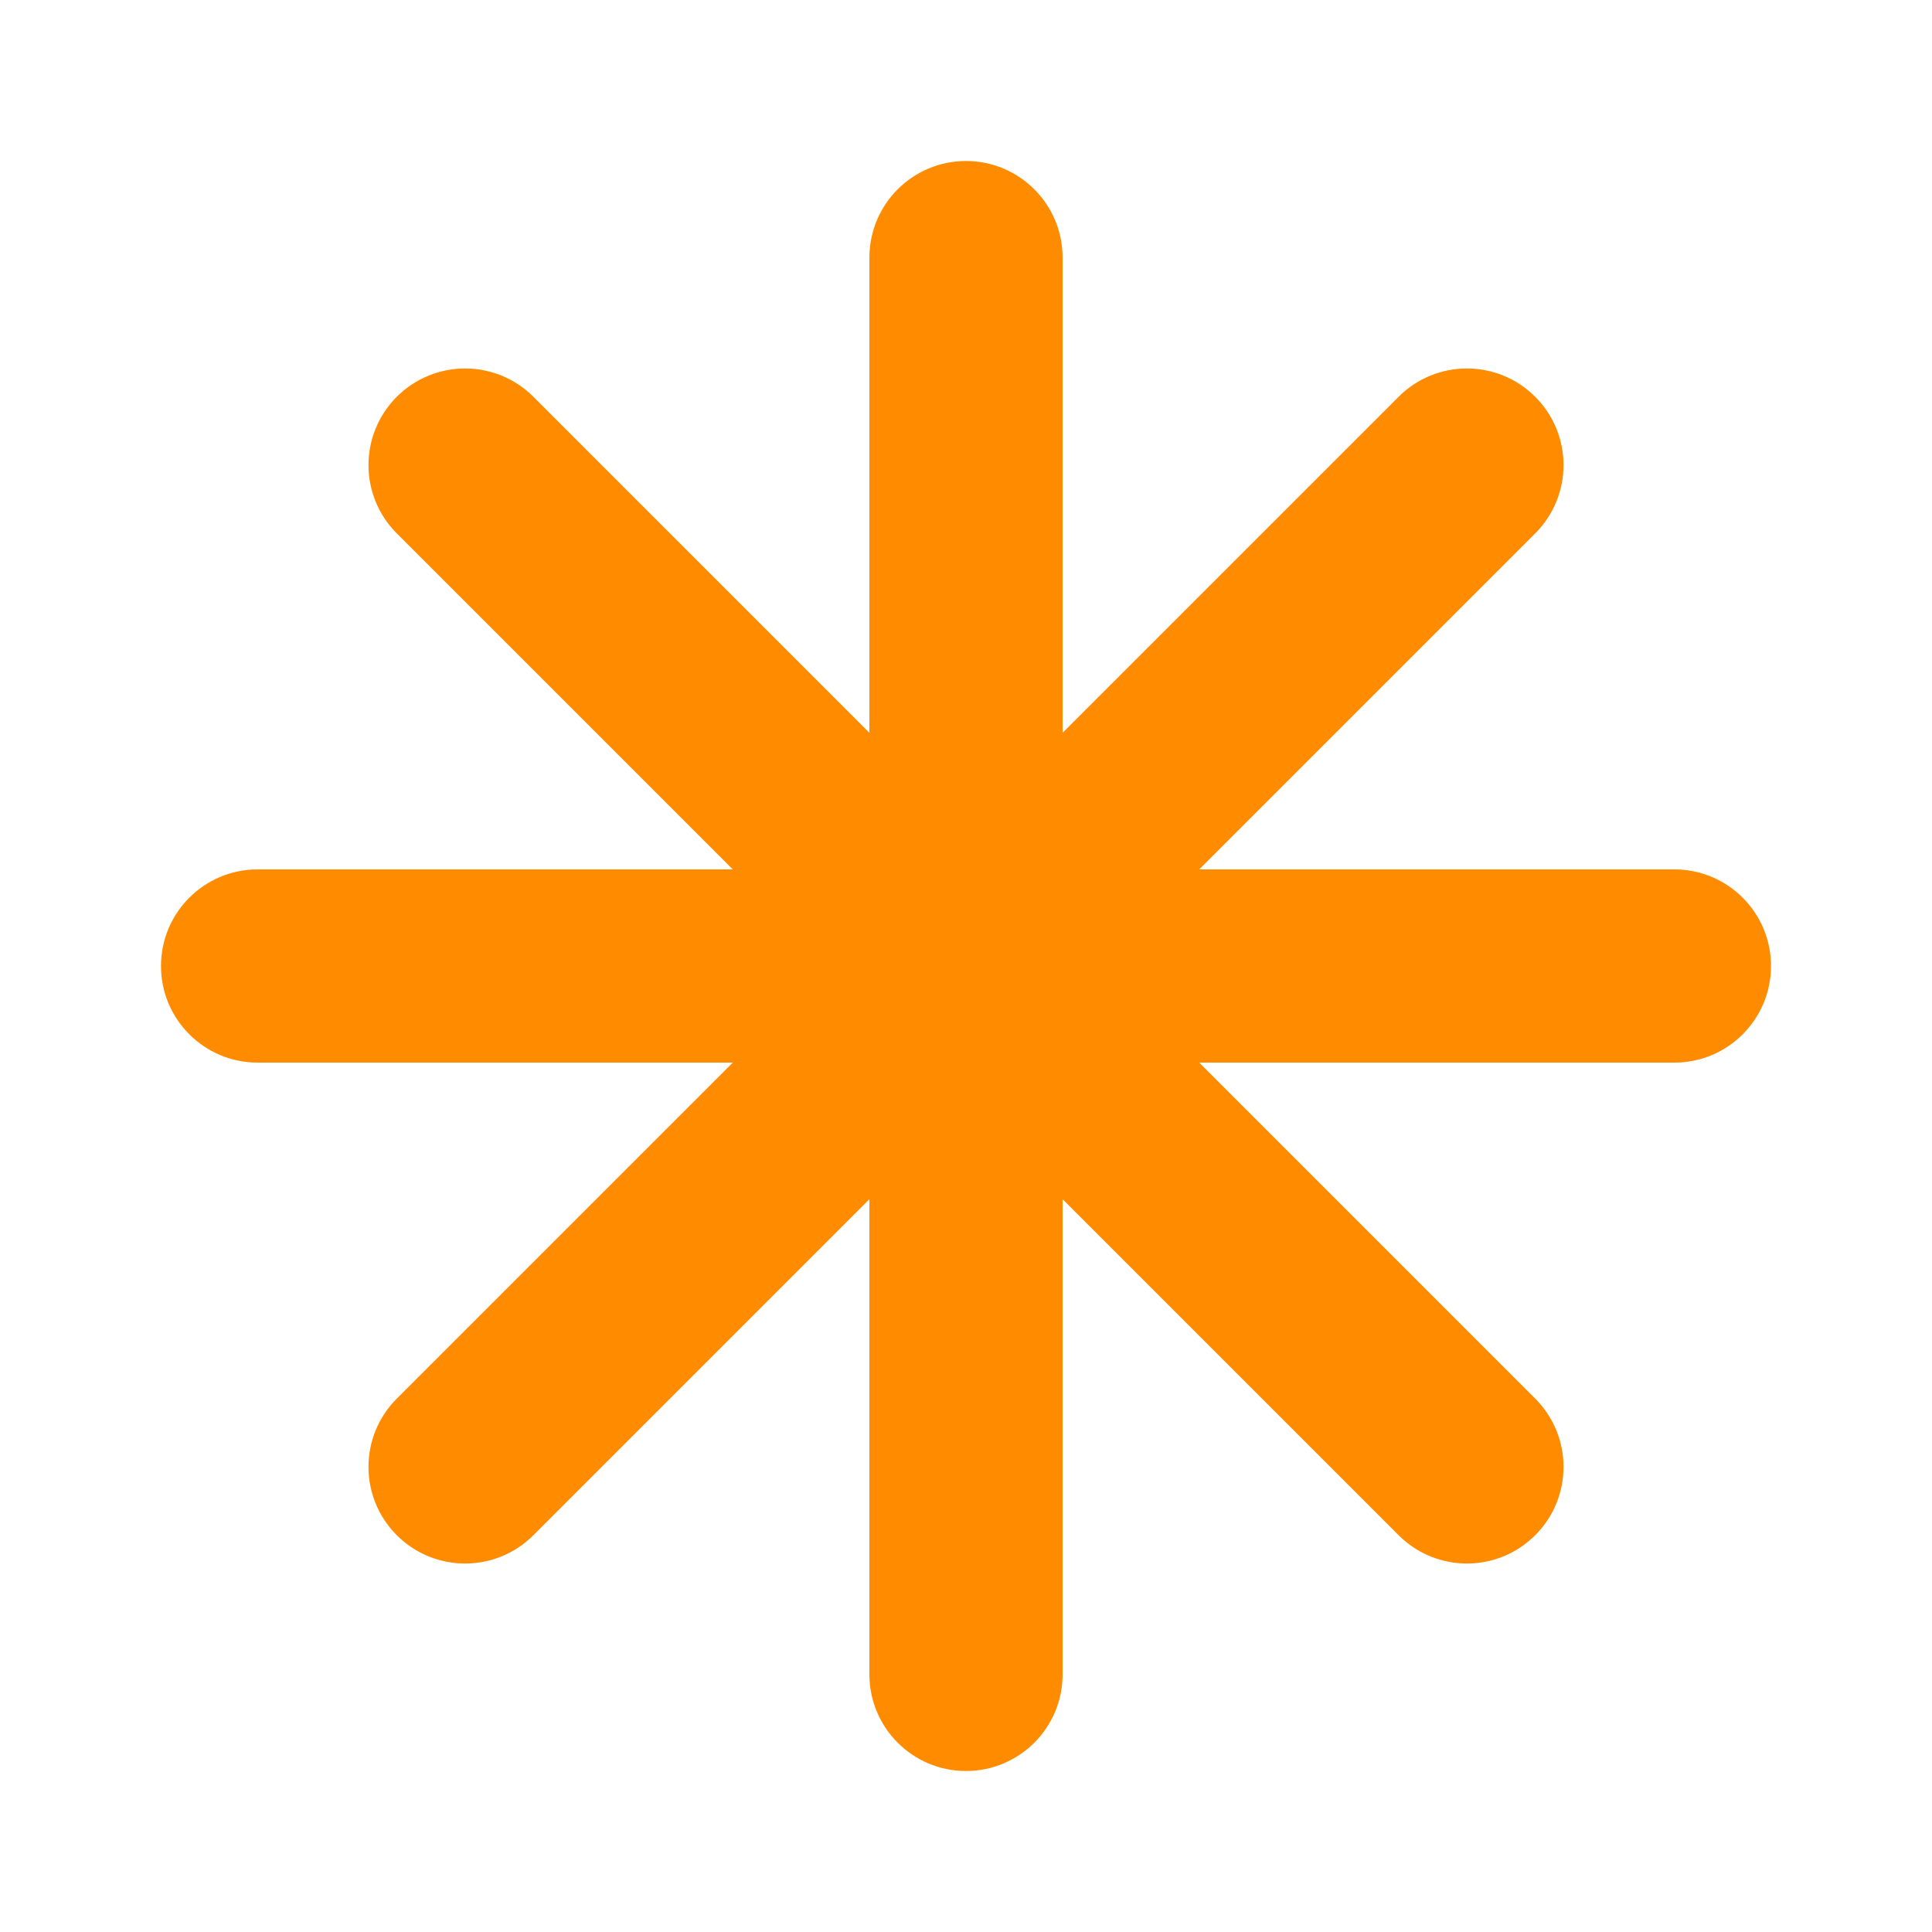
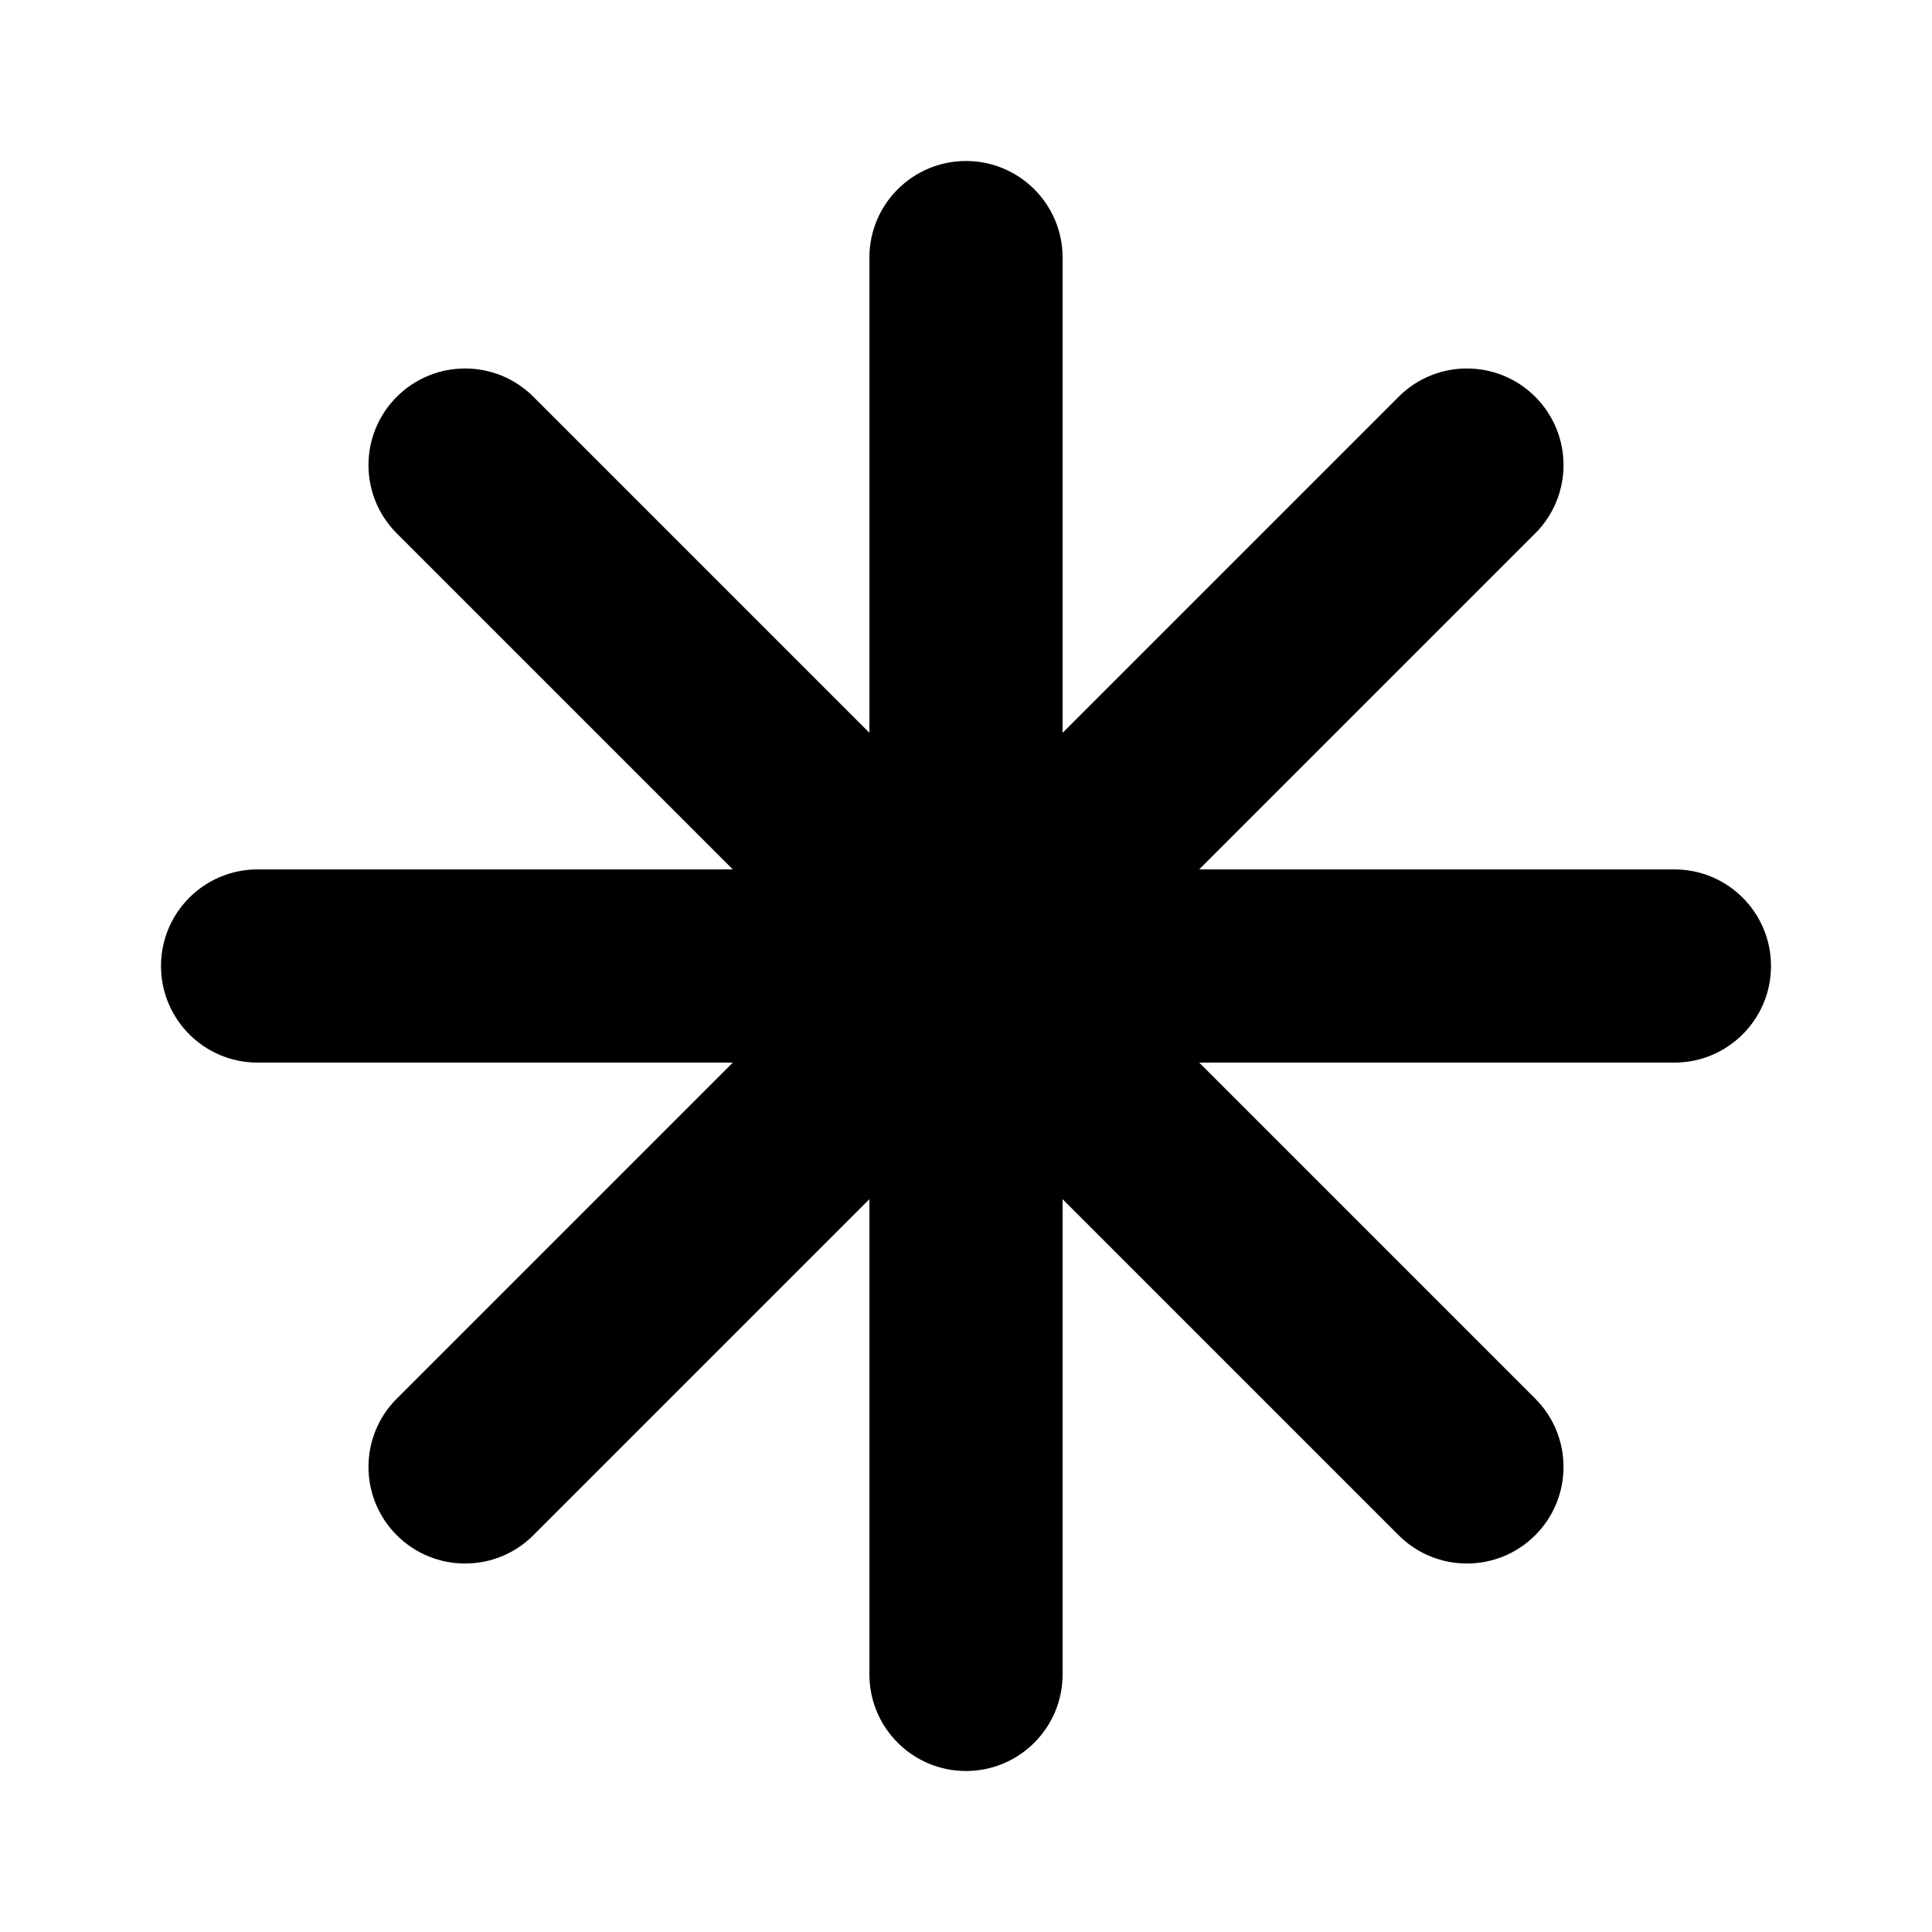
<svg xmlns="http://www.w3.org/2000/svg" viewBox="0 0 24 24" width="24" height="24">
-   <g fill="#FF8C00">
+   <g fill="currentColor">
    <rect x="10.8" y="2" width="2.4" height="20" rx="1.2" transform="rotate(0 12 12)" />
    <rect x="10.8" y="2" width="2.4" height="20" rx="1.2" transform="rotate(45 12 12)" />
    <rect x="10.8" y="2" width="2.4" height="20" rx="1.2" transform="rotate(90 12 12)" />
    <rect x="10.8" y="2" width="2.4" height="20" rx="1.2" transform="rotate(135 12 12)" />
    <circle cx="12" cy="12" r="2.2" />
  </g>
</svg>
